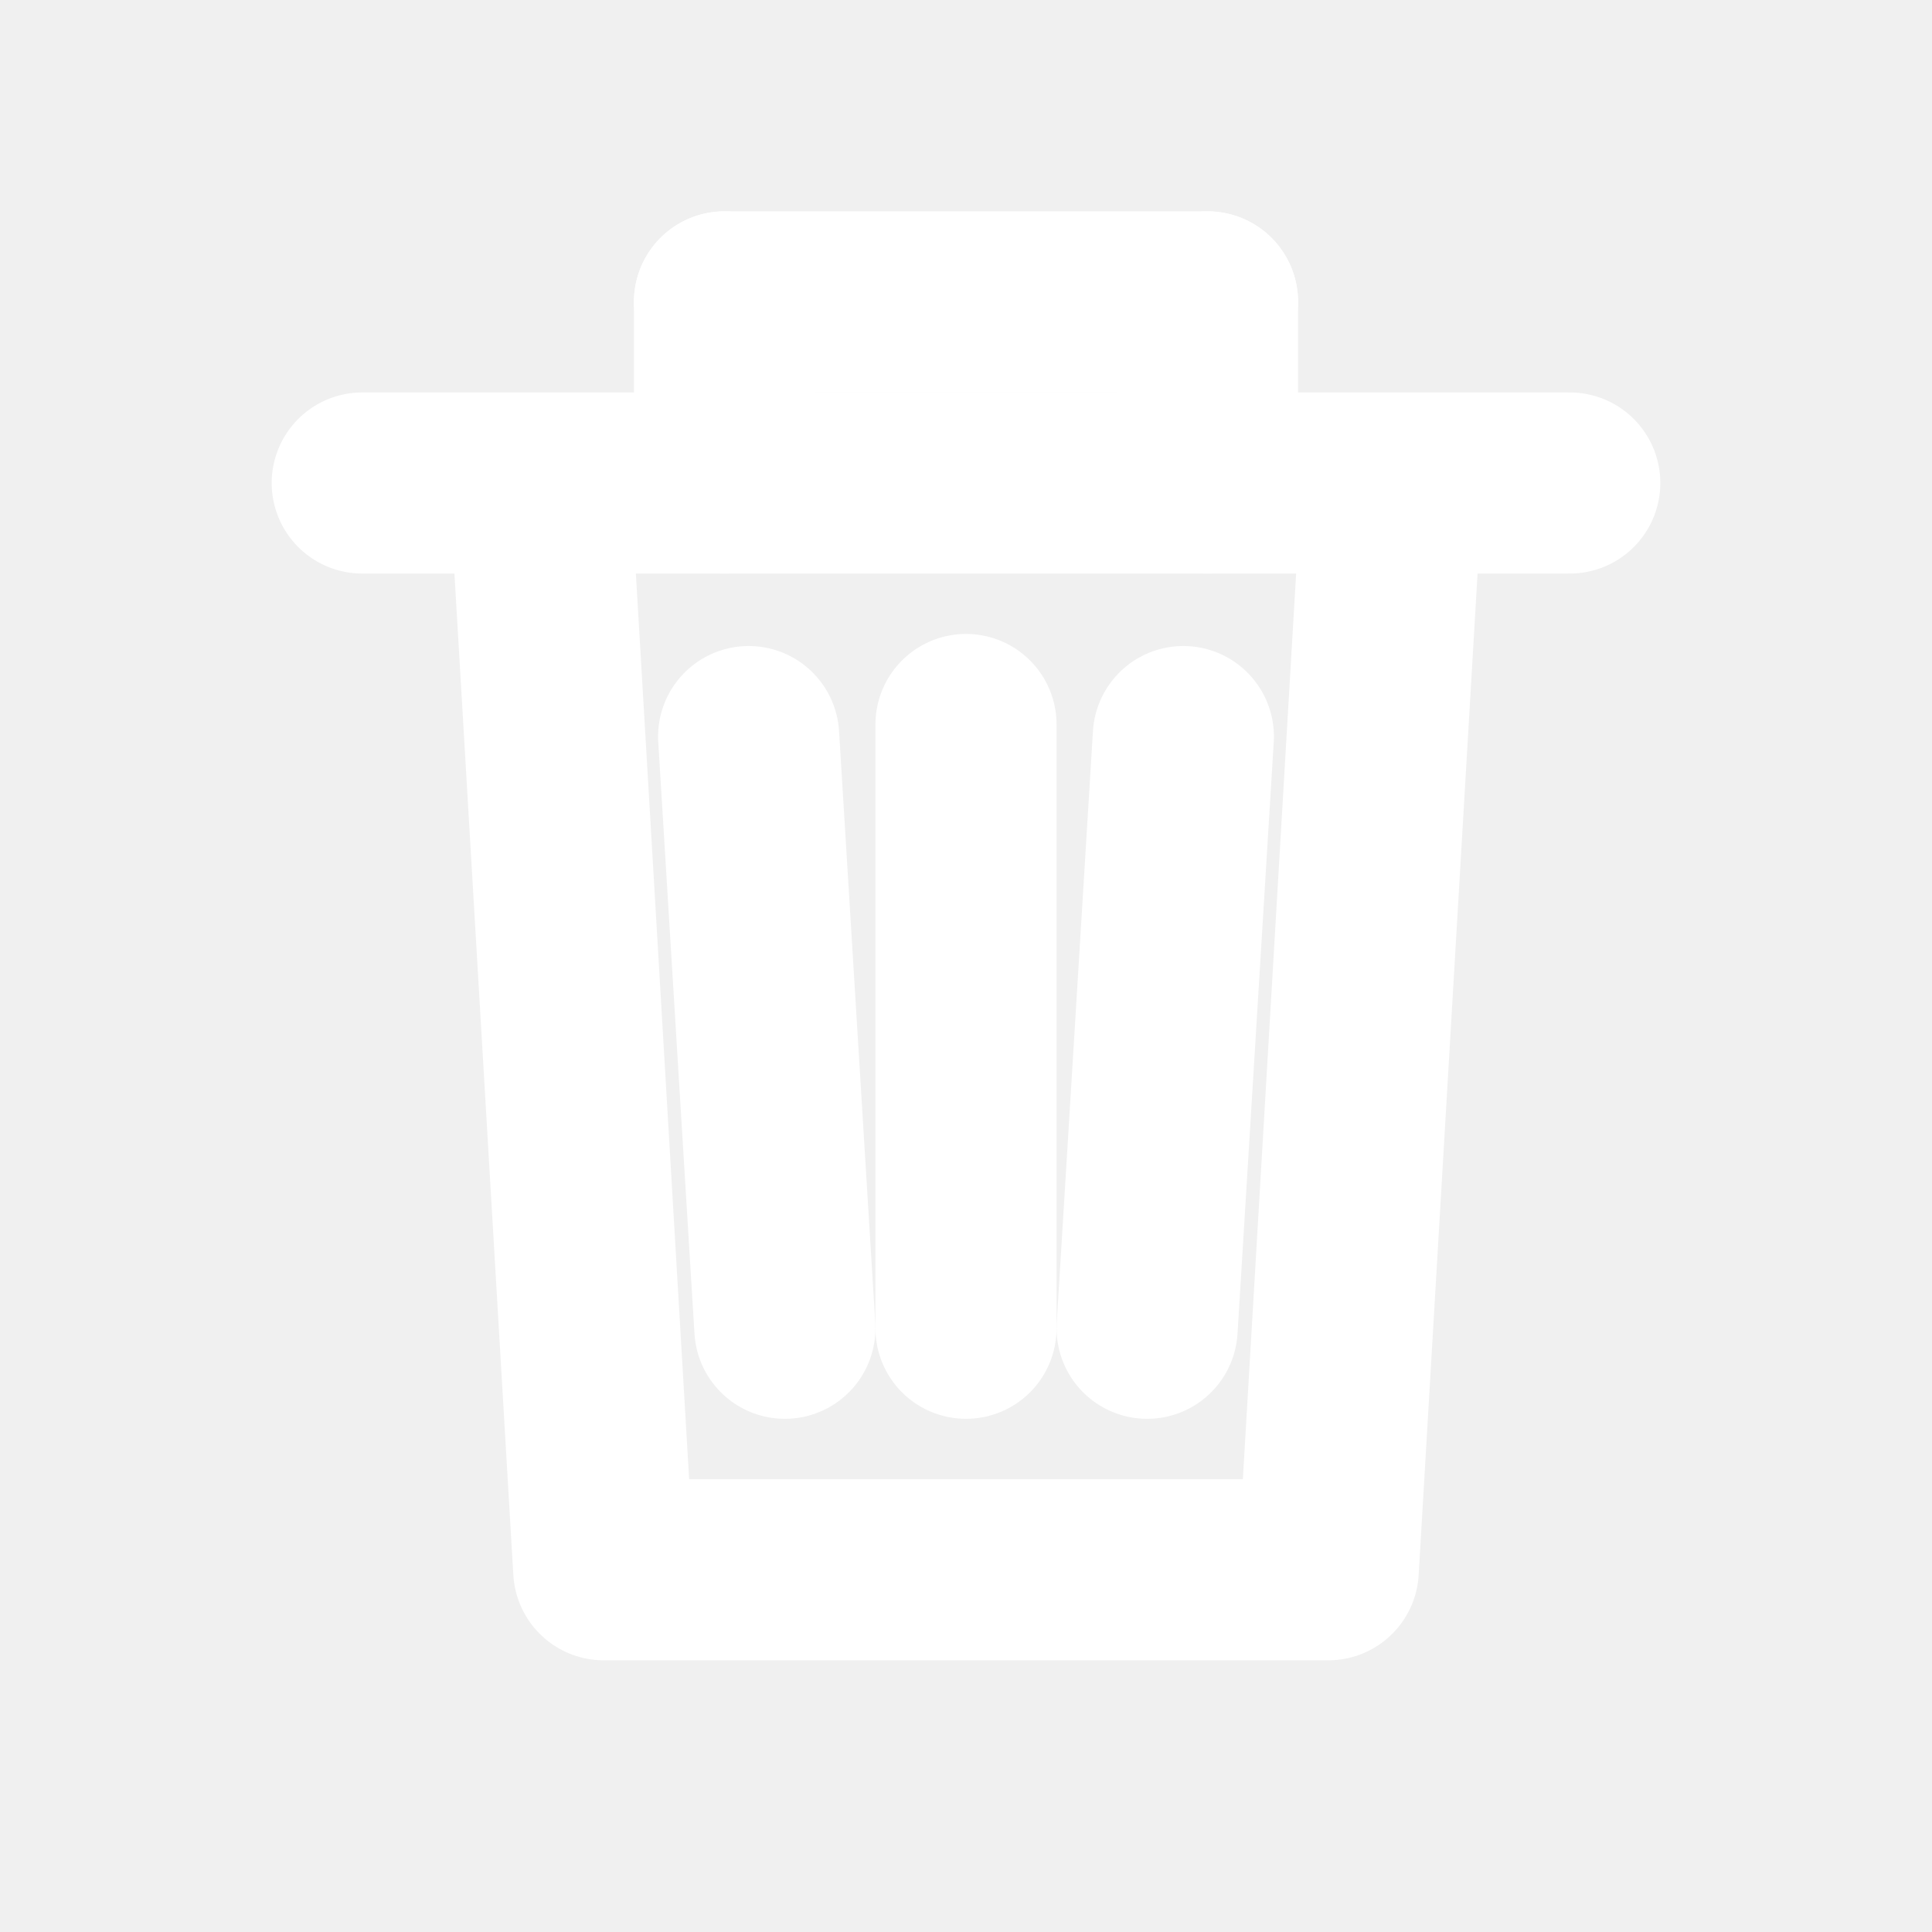
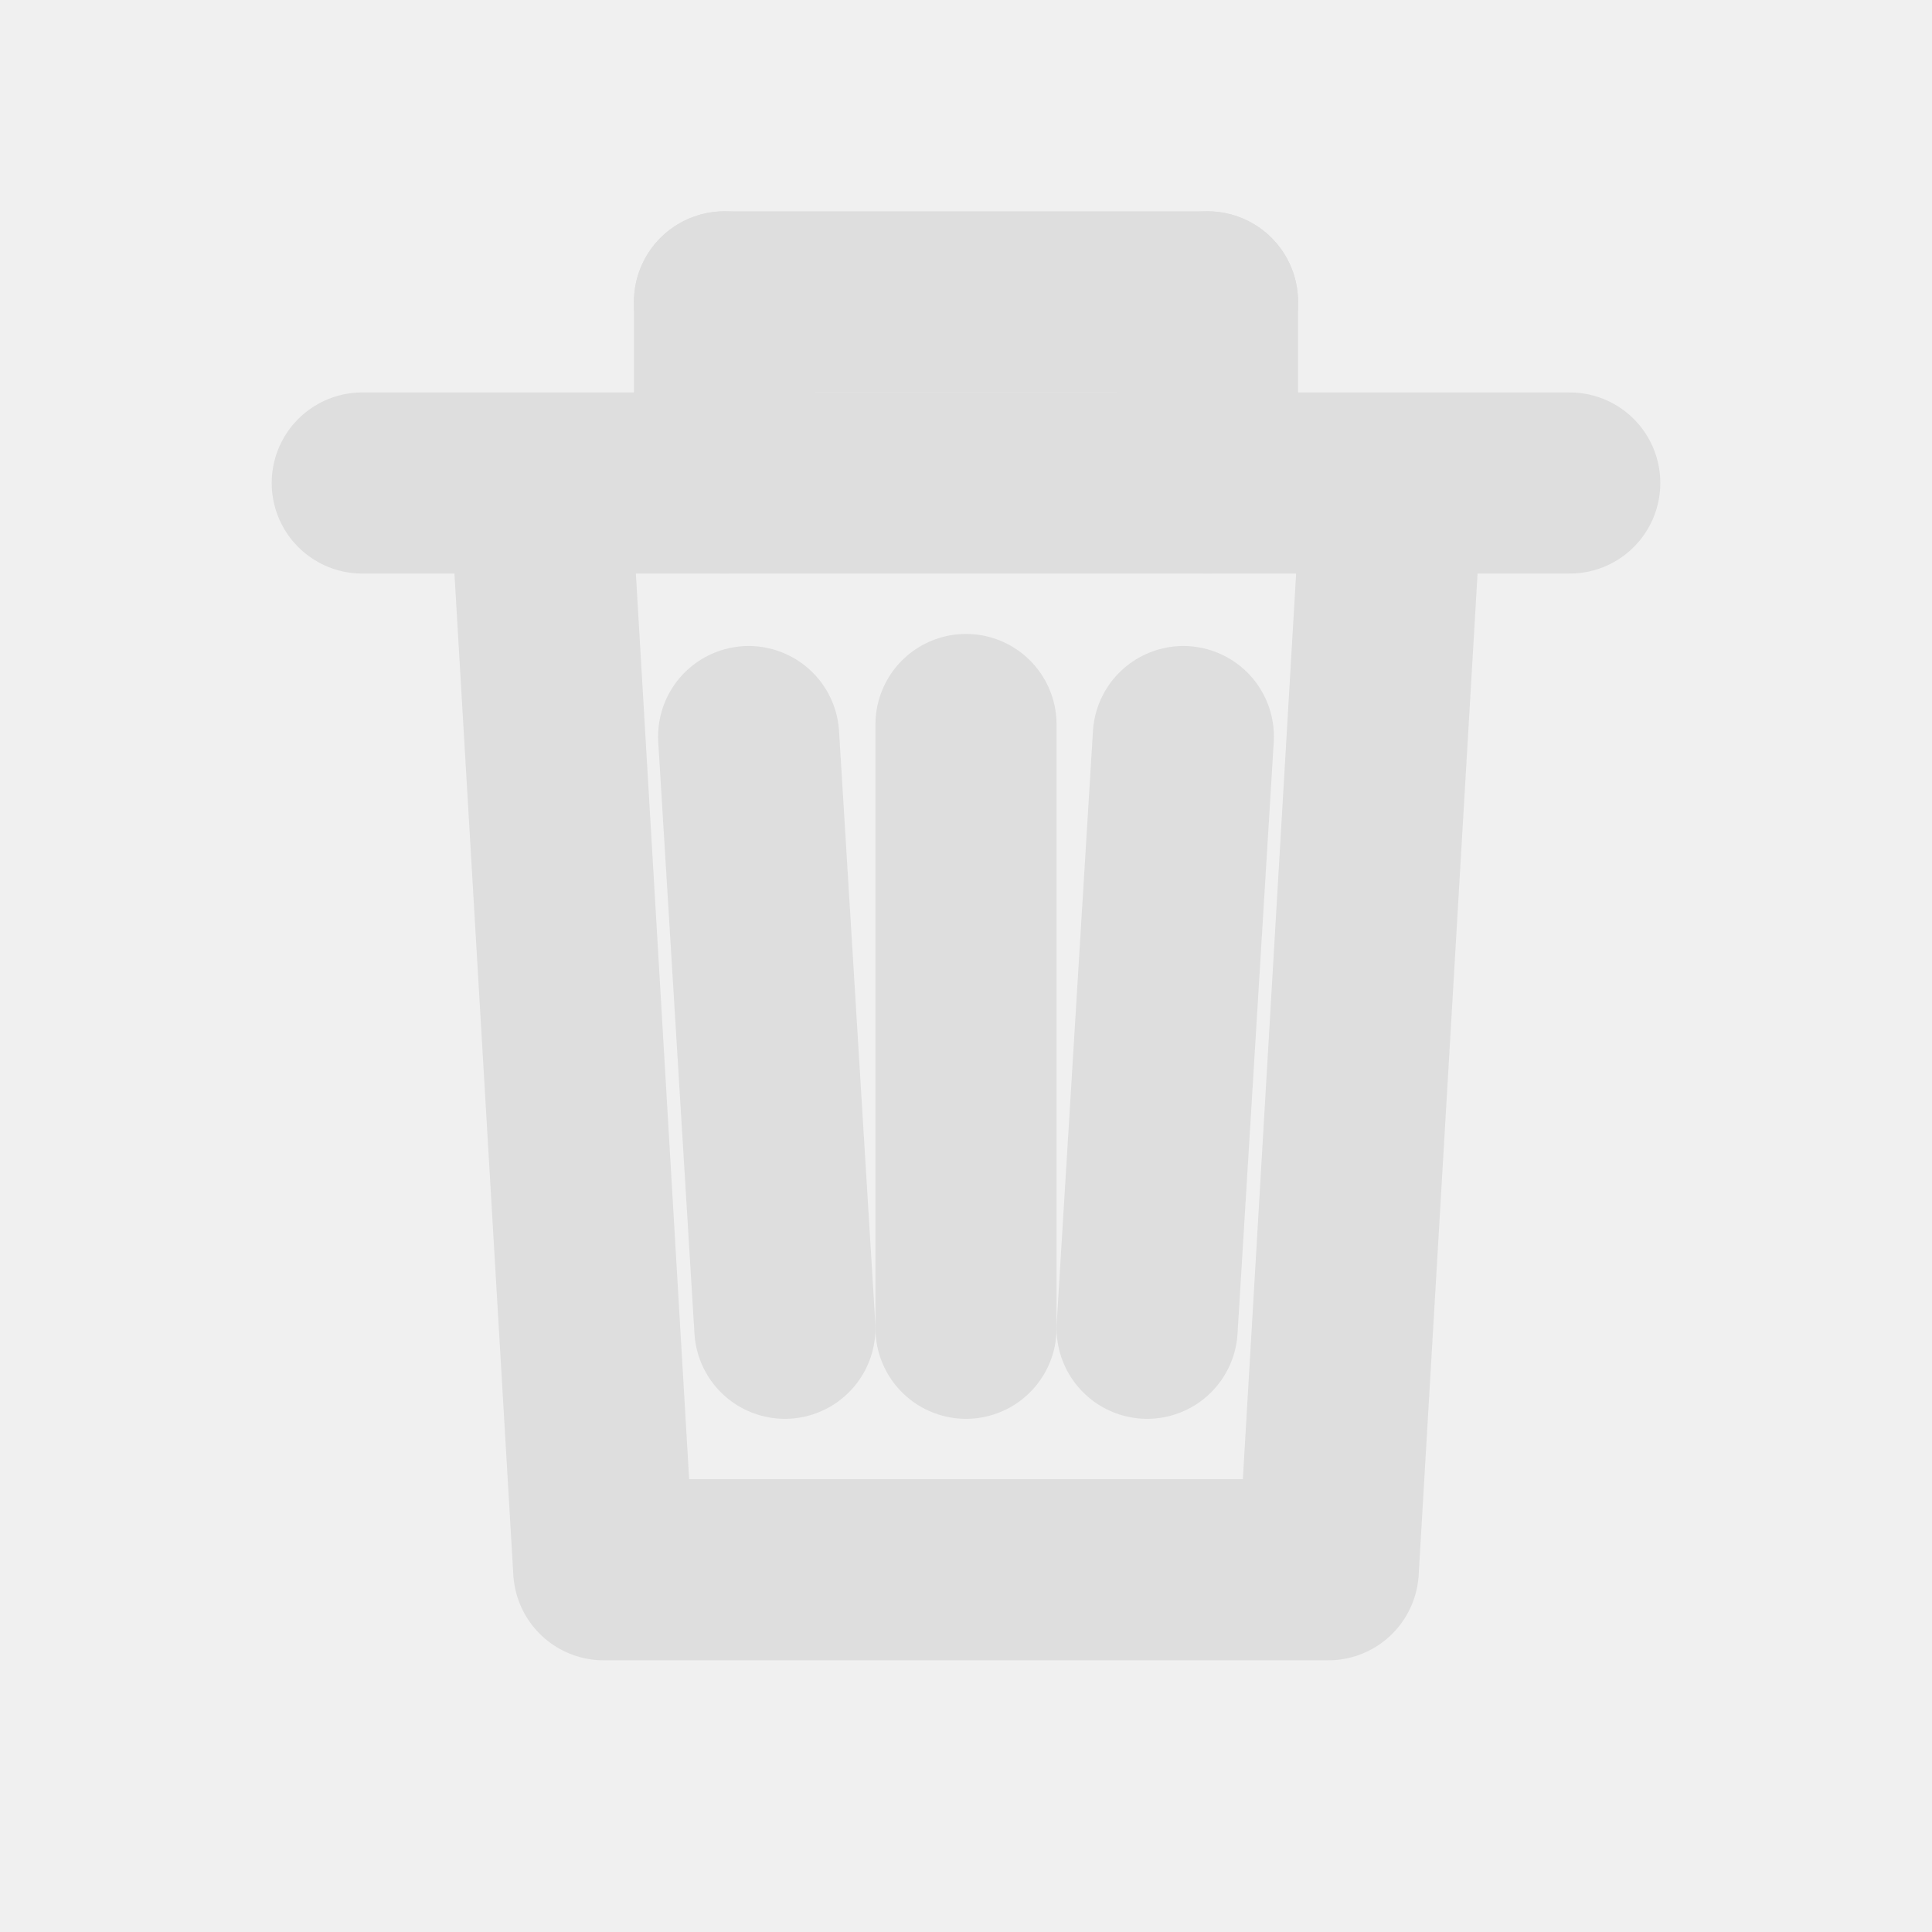
- <svg xmlns="http://www.w3.org/2000/svg" viewBox="0 0 16 16" fill="none" stroke="white" stroke-width="1.5" stroke-linecap="round" stroke-linejoin="round">
+ <svg xmlns="http://www.w3.org/2000/svg" viewBox="0 0 16 16" fill="none" stroke="#DEDEDE" stroke-width="1.5" stroke-linecap="round" stroke-linejoin="round">
  <line x1="3" y1="4" x2="13" y2="4" />
  <line x1="6" y1="4" x2="6" y2="2.5" />
  <line x1="10" y1="4" x2="10" y2="2.5" />
  <line x1="6" y1="2.5" x2="10" y2="2.5" />
  <path d="M4.5 4.5 L5 13 H11 L11.5 4.5" />
  <line x1="8" y1="6" x2="8" y2="11" />
  <line x1="6.2" y1="6.1" x2="6.5" y2="11" />
  <line x1="9.8" y1="6.1" x2="9.5" y2="11" />
</svg>
